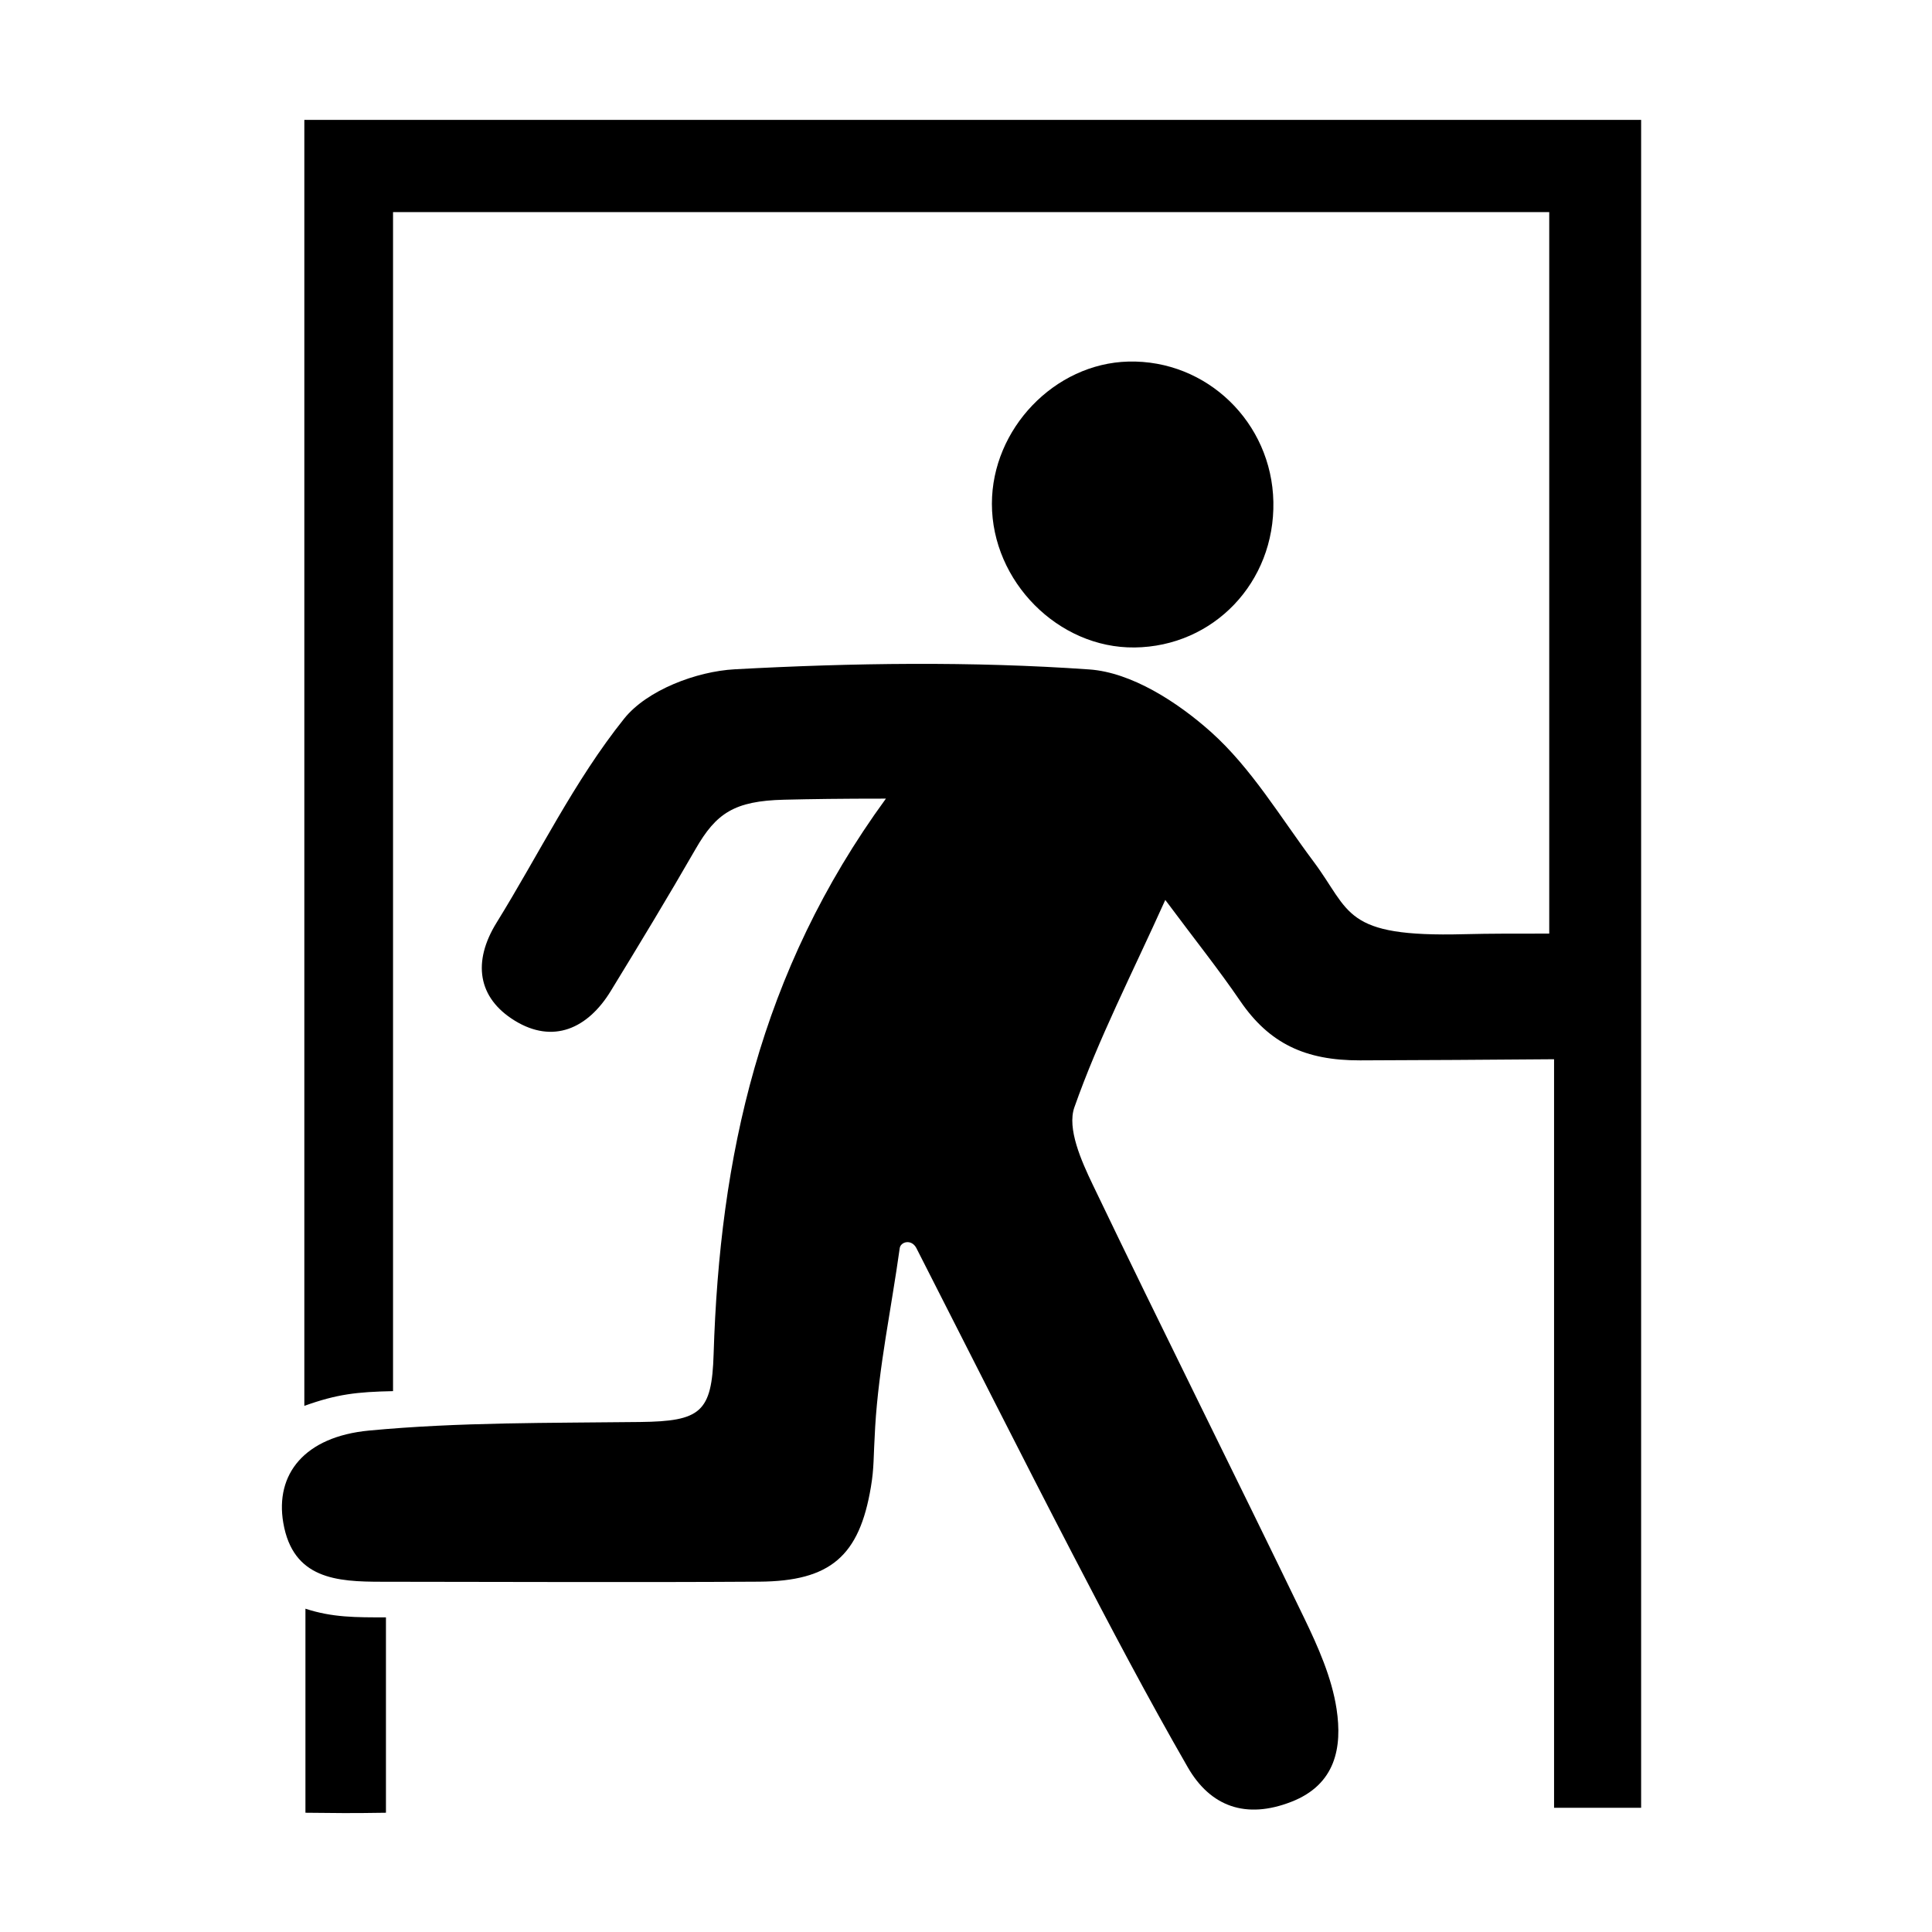
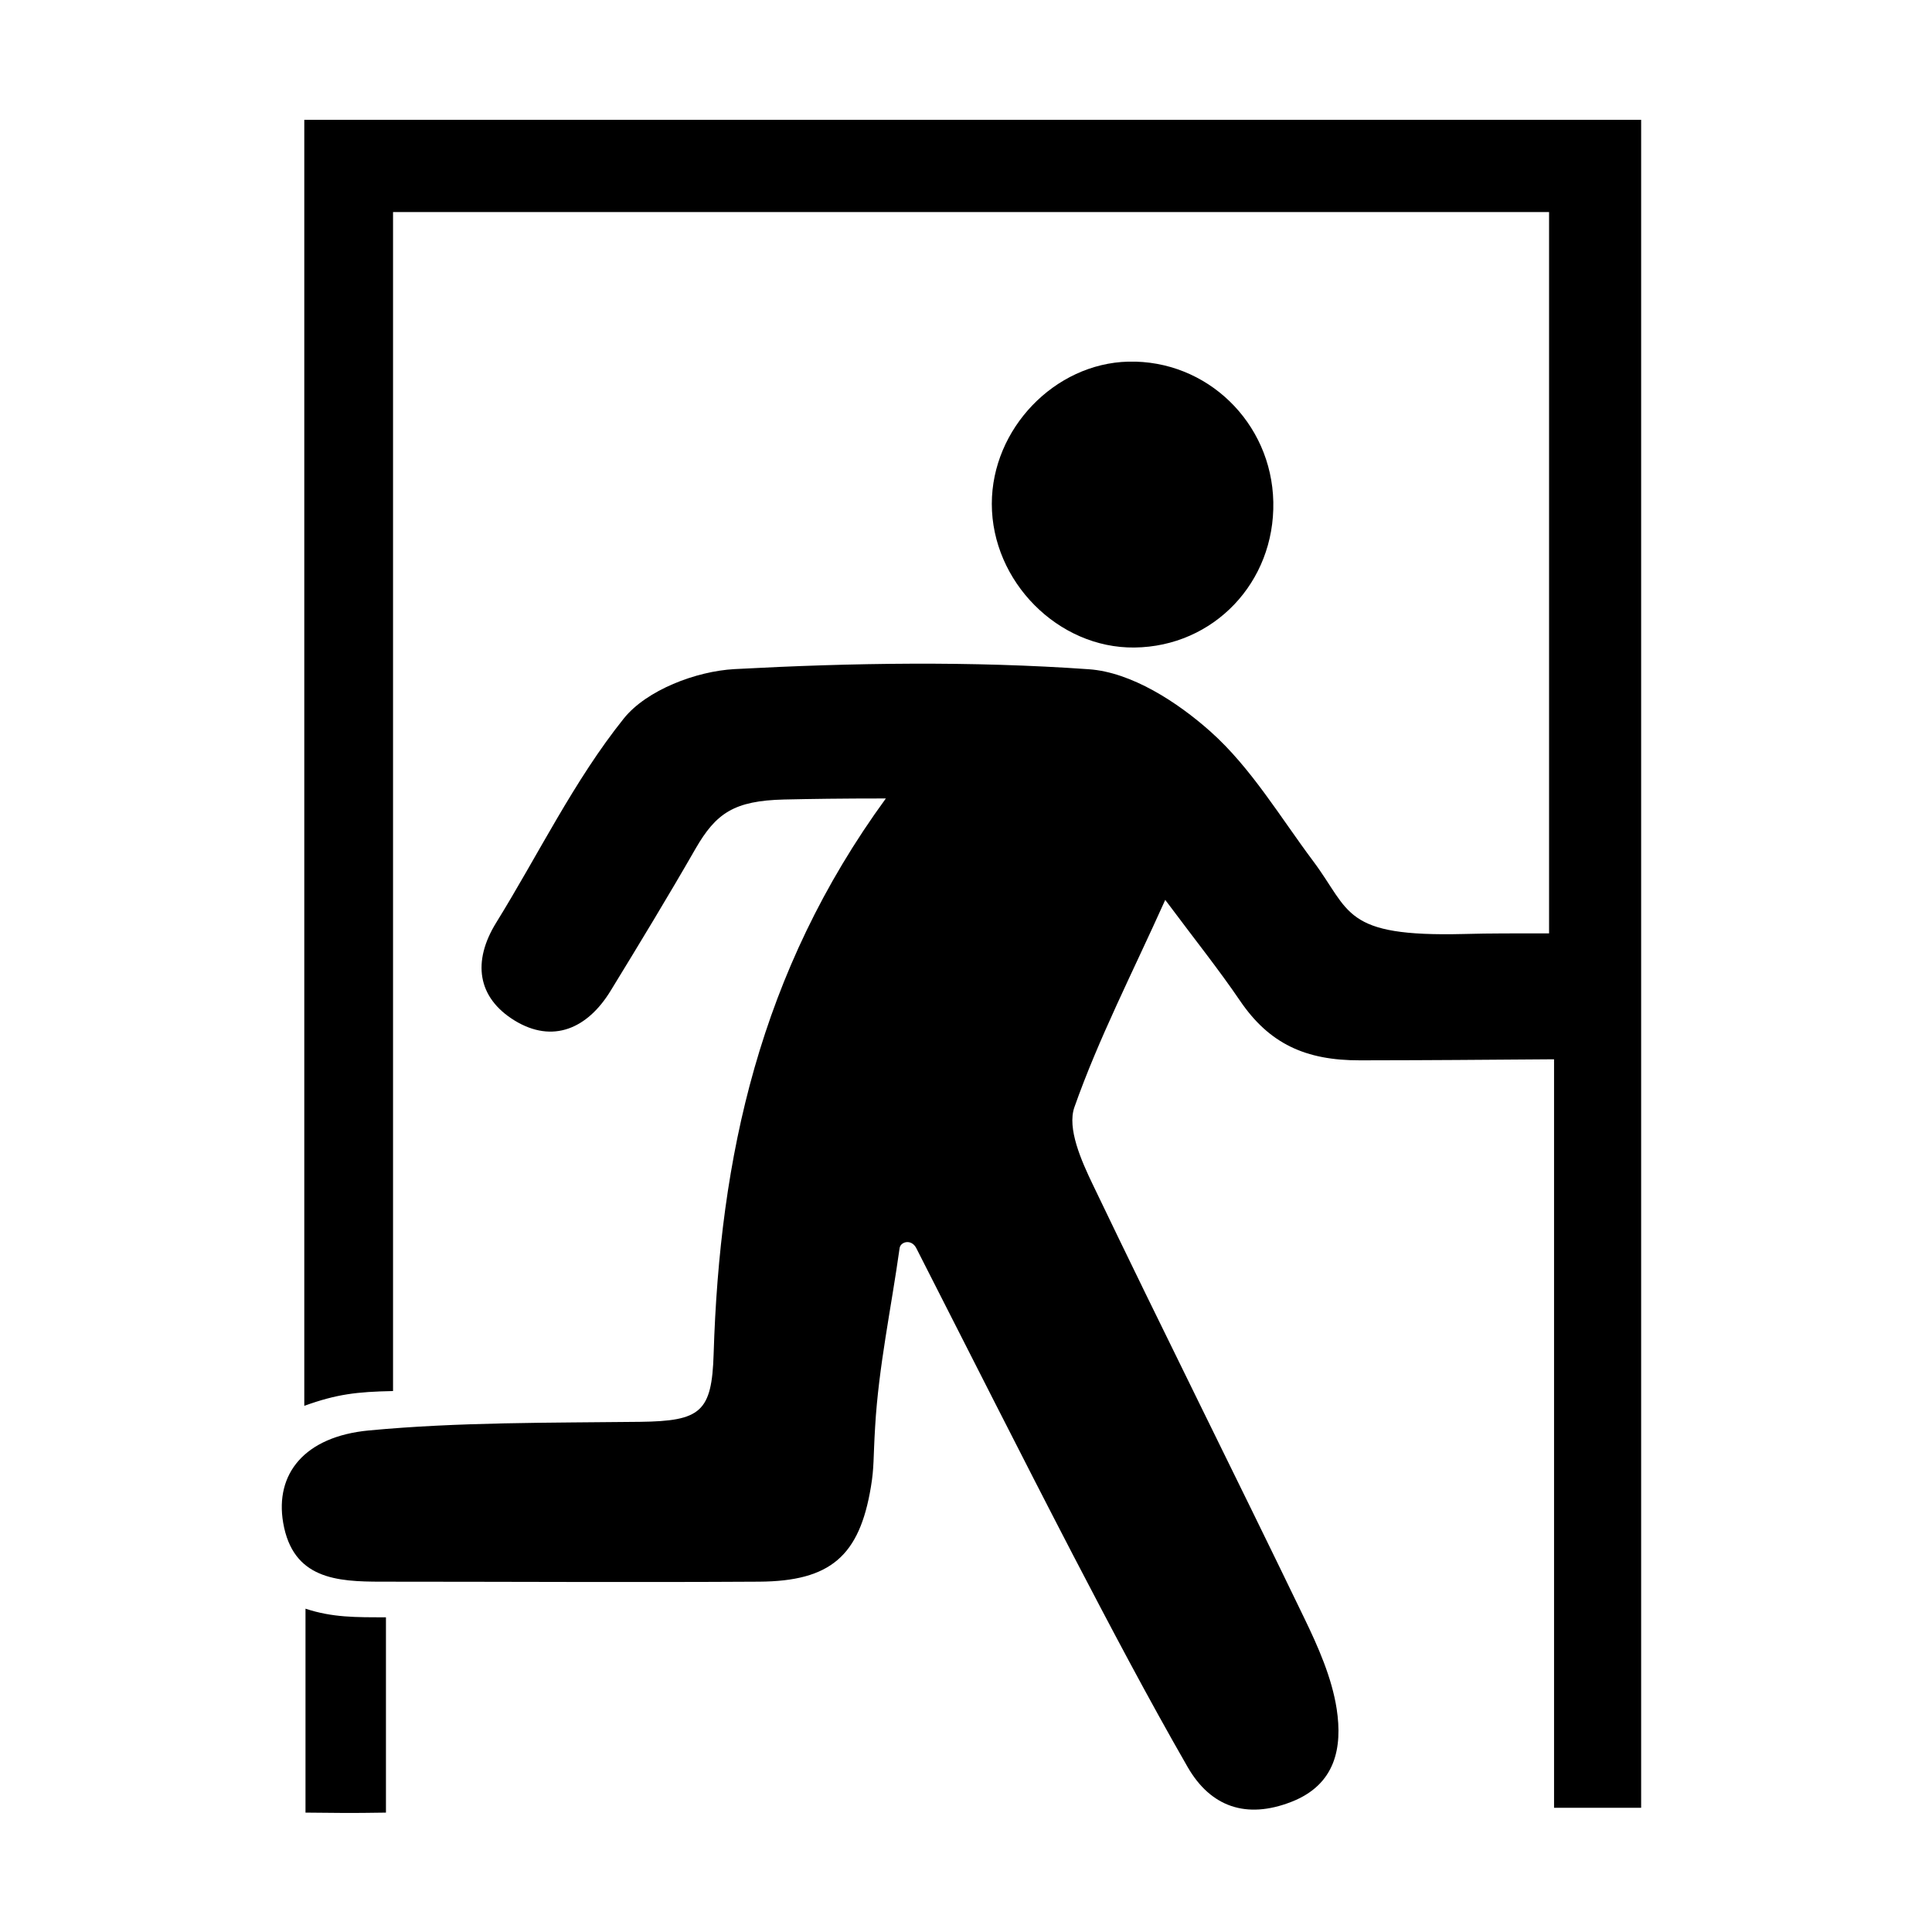
<svg xmlns="http://www.w3.org/2000/svg" id="a" viewBox="0 0 128 128">
-   <path d="M20.163,7.944h88.566v111.827h-5.768v-49.594c-6.109.04-6.911.058-12.85.075-3.627.01-6.016-1.11-7.95-3.943-1.404-2.057-2.963-4.009-4.958-6.686-2.194,4.871-4.424,9.196-6.024,13.743-.493,1.402.459,3.541,1.216,5.118,4.601,9.597,9.37,19.113,14.001,28.695.93,1.924,1.84,3.969,2.156,6.05.382,2.524-.05,5.002-3.007,6.149-2.983,1.158-5.341.334-6.855-2.297-2.653-4.608-5.133-9.318-7.585-14.038-3.513-6.762-6.935-13.571-10.396-20.36-.332-.62-1.053-.41-1.102.024-.546,3.939-1.386,7.849-1.624,11.818-.128,2.143-.064,2.68-.283,3.989-.765,4.583-2.683,6.246-7.406,6.276-8.339.053-16.678.009-25.017.005-2.952-.001-5.869-.174-6.509-3.905-.552-3.22,1.402-5.708,5.686-6.112,5.95-.562,11.966-.495,17.949-.567,4.019-.048,4.757-.64,4.876-4.492.403-13.014,3.019-25.297,11.415-36.808-3.013,0-4.917.028-6.748.072-3.297.079-4.498.895-5.859,3.262-1.822,3.169-3.717,6.298-5.625,9.416-1.53,2.501-3.827,3.514-6.356,1.961-2.469-1.516-2.808-3.906-1.206-6.494,2.801-4.526,5.153-9.399,8.452-13.517,1.51-1.885,4.779-3.13,7.326-3.269,7.815-.424,15.693-.536,23.491.01,2.797.196,5.84,2.162,8.047,4.131,2.689,2.4,4.62,5.671,6.8,8.584,2.501,3.343,1.938,5.034,9.977,4.826,1.766-.046,3.559-.039,5.648-.039V14.054H26.04v78.112c-2.4.05-3.719.2-5.877.976V7.944Z" />
-   <path d="M75.163,42.896c-5.048.058-9.447-4.375-9.447-9.52,0-4.968,4.156-9.299,9.041-9.421,5.197-.13,9.502,4.033,9.607,9.29.107,5.332-3.954,9.592-9.201,9.652Z" />
-   <path d="M20.236,106.581c1.794.586,3.328.574,5.334.574v12.944c-2.461.039-3.214.021-5.334,0,0,0,0-13.518,0-13.518Z" />
+   <path d="M20.16,7.94h88.57v111.83h-5.77v-49.59c-6.11.04-6.91.06-12.85.07-3.63.01-6.02-1.11-7.95-3.94-1.4-2.06-2.96-4.01-4.96-6.69-2.19,4.87-4.42,9.2-6.02,13.74-.49,1.4.46,3.54,1.22,5.12,4.6,9.6,9.37,19.11,14,28.7.93,1.92,1.84,3.97,2.16,6.05.38,2.52-.05,5-3.01,6.15-2.98,1.16-5.34.33-6.86-2.3-2.65-4.61-5.13-9.32-7.59-14.04-3.51-6.76-6.94-13.57-10.4-20.36-.33-.62-1.05-.41-1.1.02-.55,3.94-1.39,7.85-1.62,11.82-.13,2.14-.06,2.68-.28,3.99-.76,4.58-2.68,6.25-7.41,6.28-8.34.05-16.68,0-25.02,0-2.95,0-5.87-.17-6.51-3.91-.55-3.22,1.4-5.71,5.69-6.11,5.95-.56,11.97-.5,17.95-.57,4.02-.05,4.76-.64,4.88-4.49.4-13.01,3.02-25.3,11.41-36.81-3.01,0-4.92.03-6.75.07-3.3.08-4.5.9-5.86,3.26-1.82,3.17-3.72,6.3-5.63,9.42-1.53,2.5-3.83,3.51-6.36,1.96-2.47-1.52-2.81-3.91-1.21-6.49,2.8-4.53,5.15-9.4,8.45-13.52,1.51-1.88,4.78-3.13,7.33-3.27,7.82-.42,15.69-.54,23.49.01,2.8.2,5.84,2.16,8.05,4.13,2.69,2.4,4.62,5.67,6.8,8.58,2.5,3.34,1.94,5.03,9.98,4.83,1.77-.05,3.56-.04,5.65-.04V14.05H26.04v78.11c-2.4.05-3.72.2-5.88.98V7.94Z" />
+   <path d="M75.16,42.9c-5.05.06-9.45-4.37-9.45-9.52,0-4.97,4.16-9.3,9.04-9.42,5.2-.13,9.5,4.03,9.61,9.29.11,5.33-3.95,9.59-9.2,9.65Z" />
+   <path d="M20.24,106.58c1.79.59,3.33.57,5.33.57v12.94c-2.46.04-3.21.02-5.33,0v-13.52Z" />
</svg>
